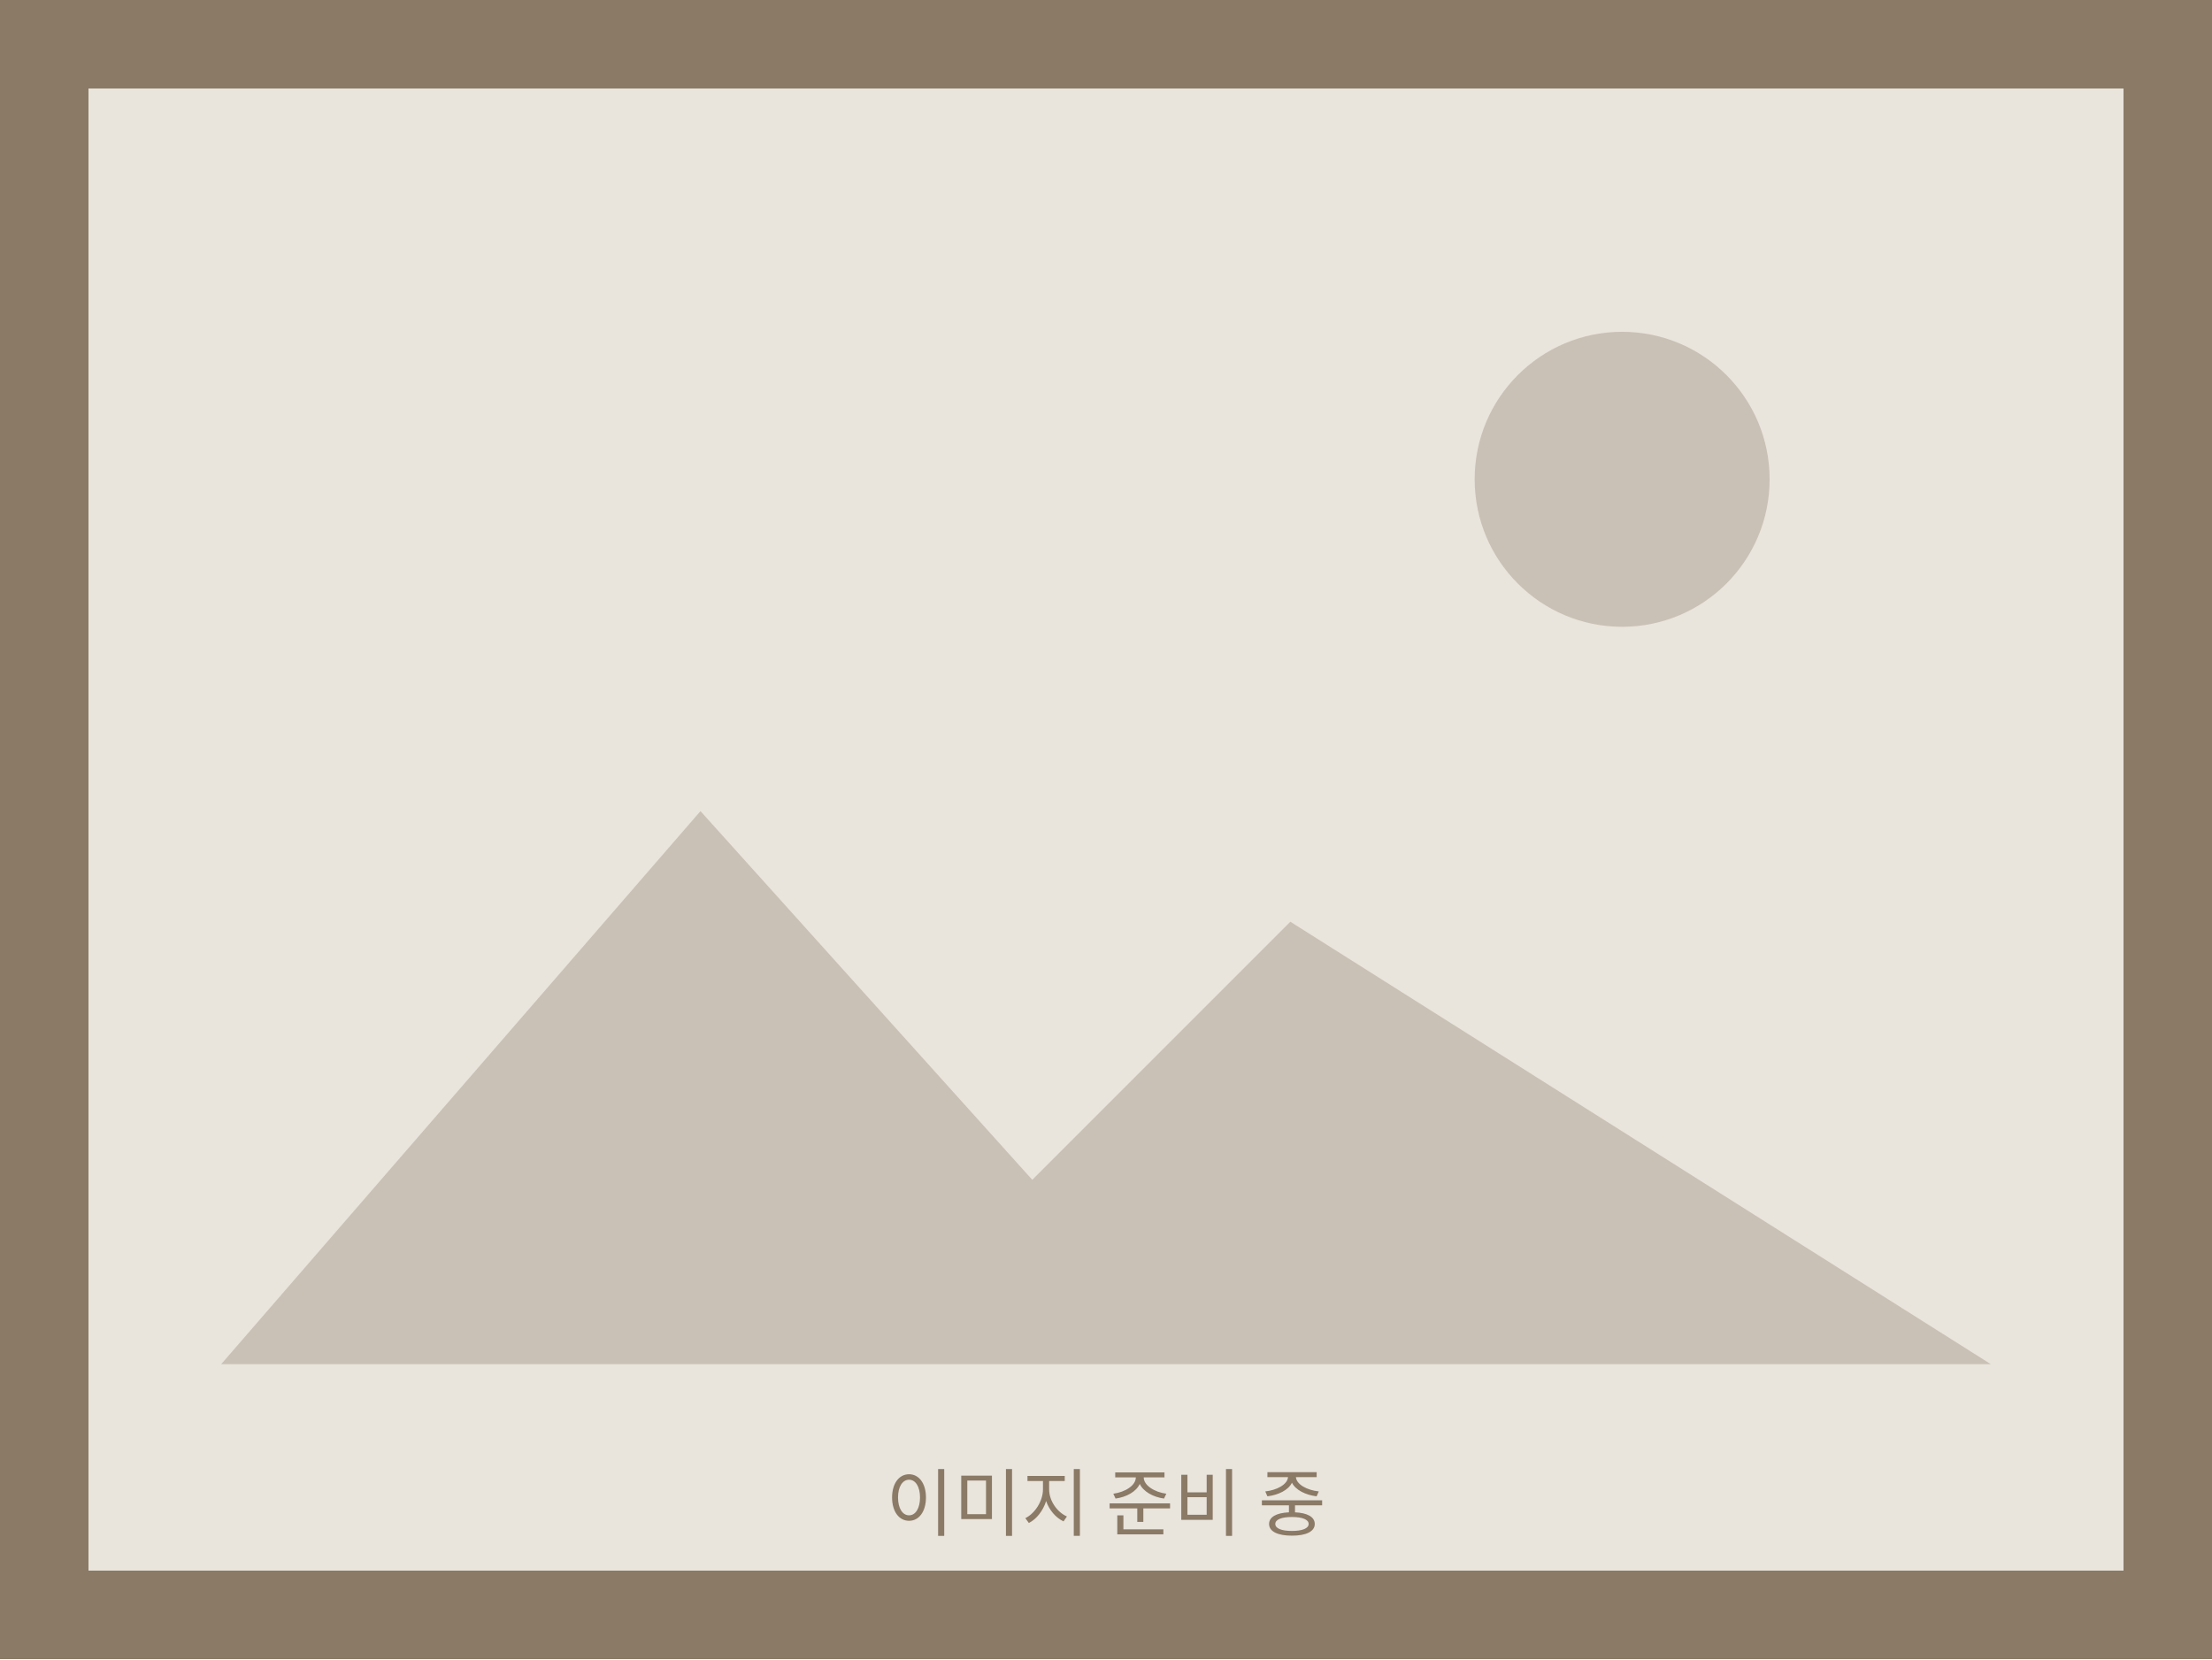
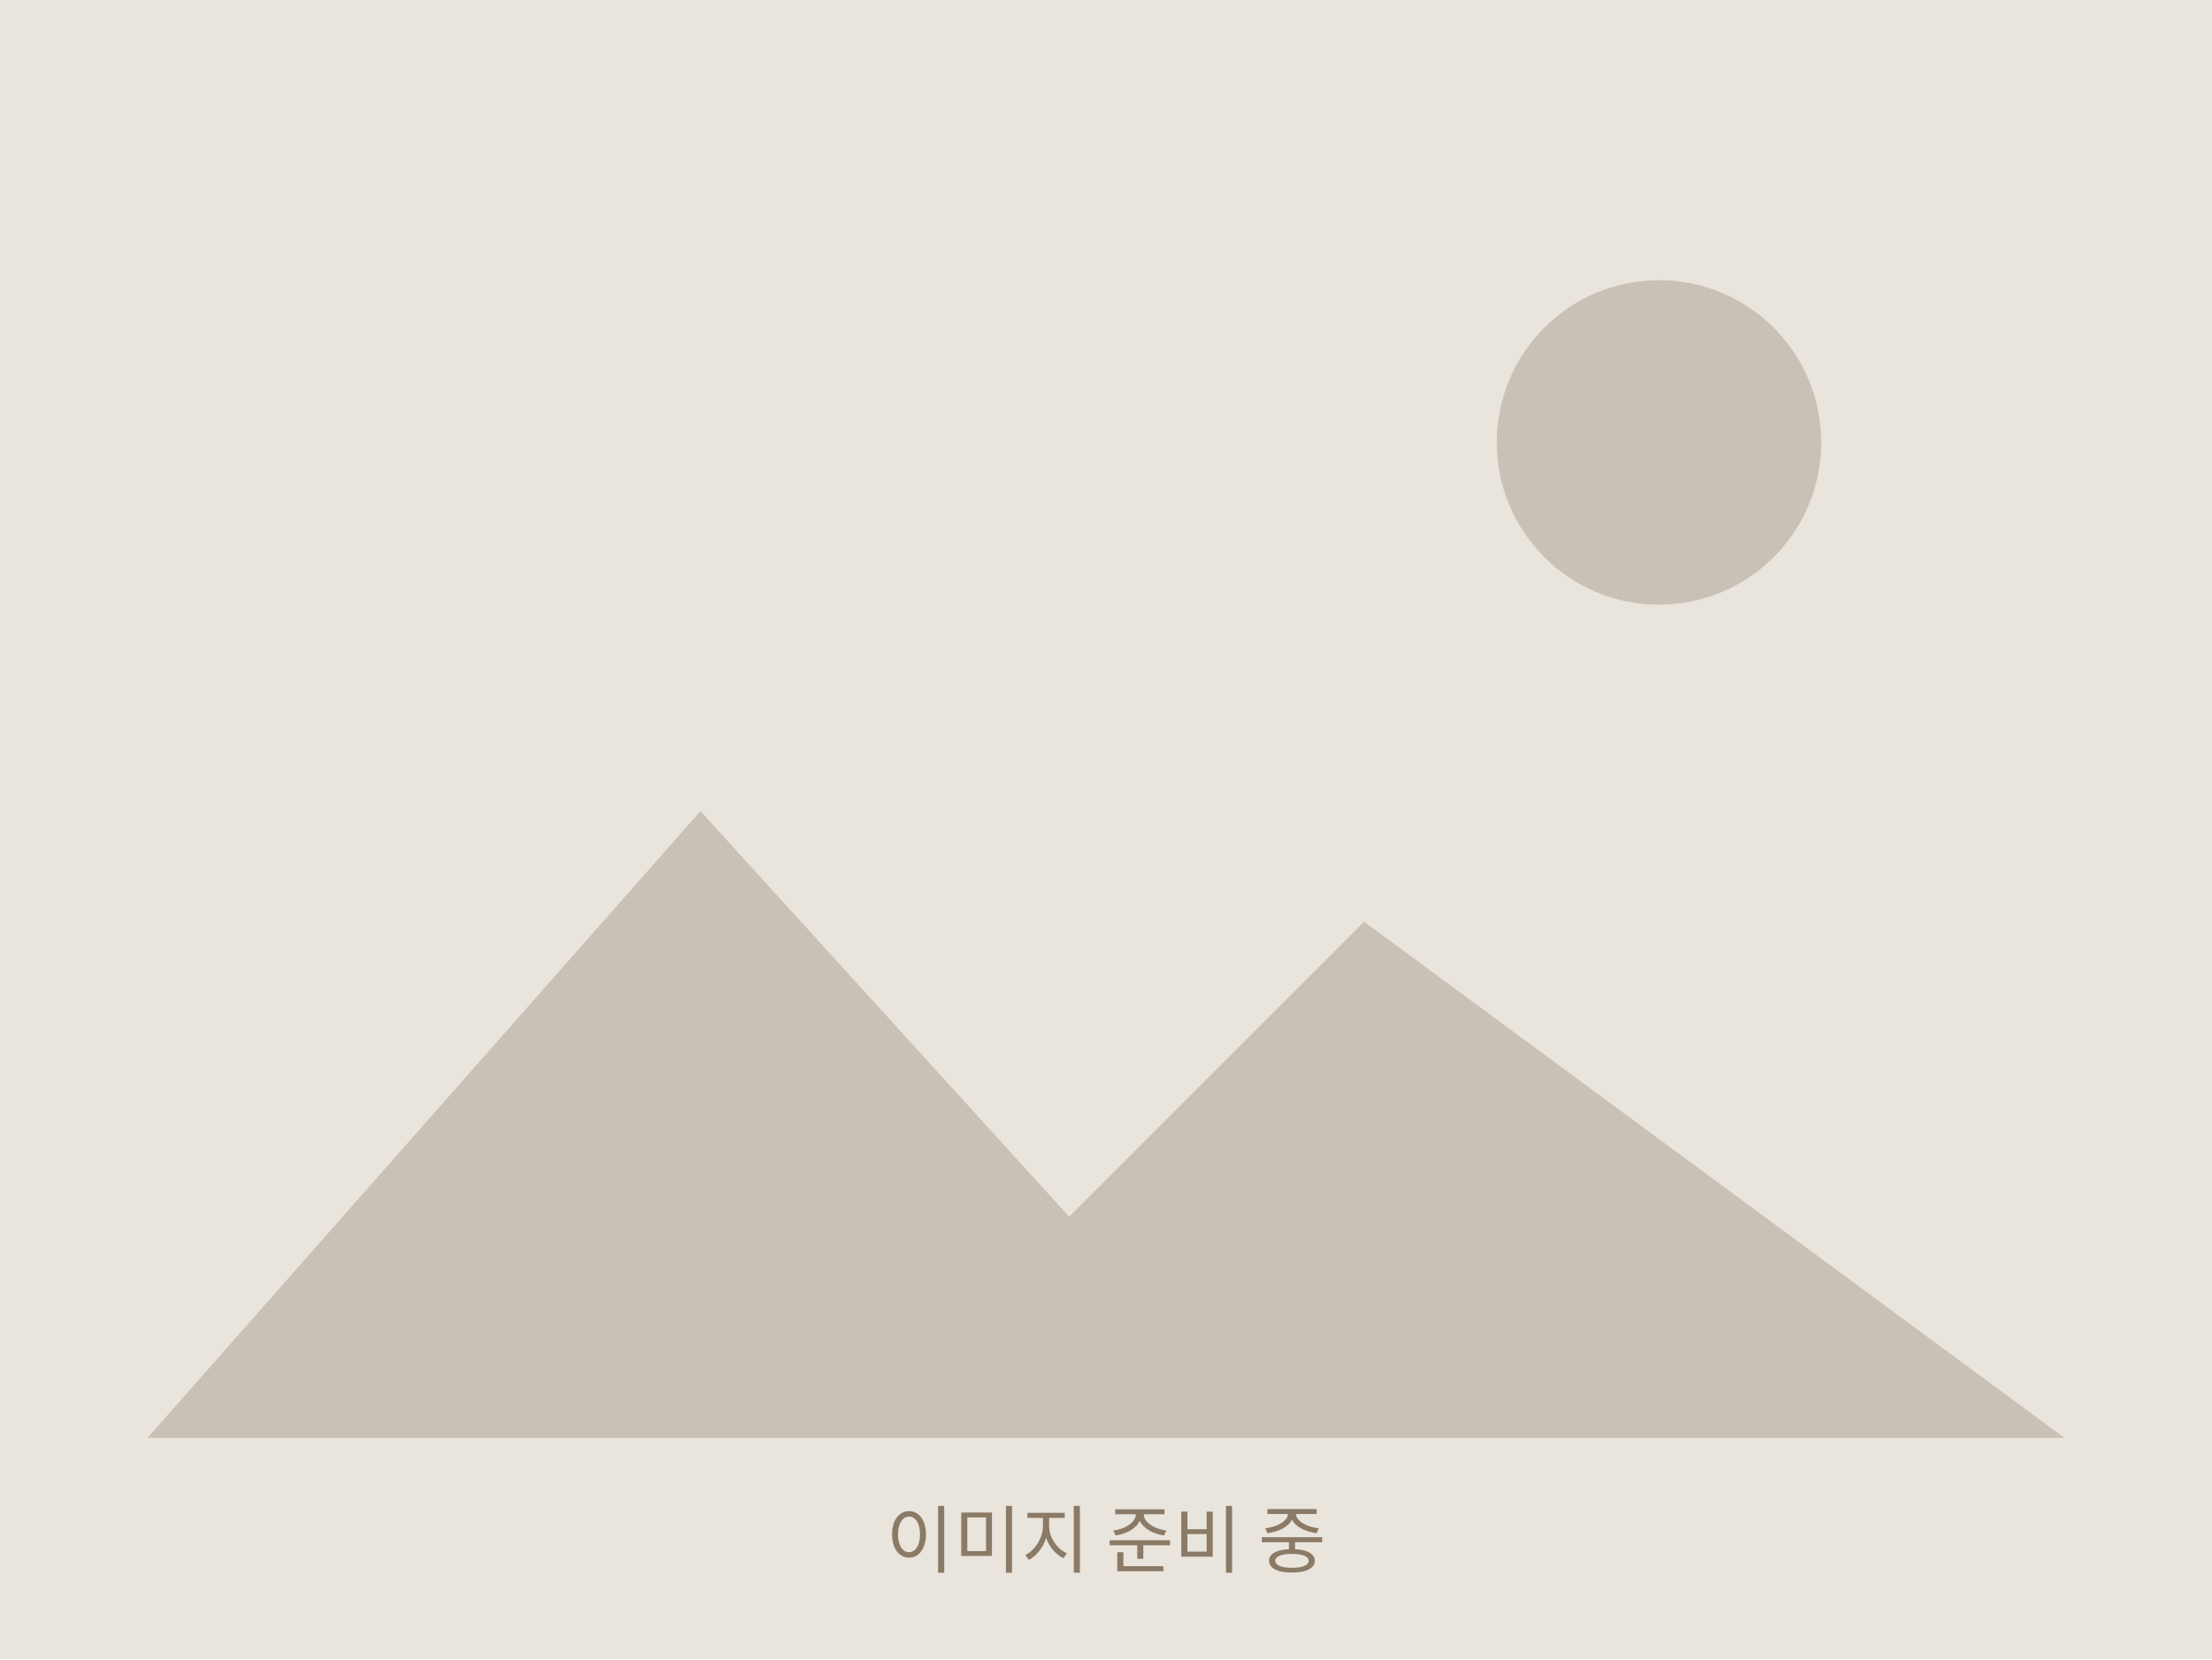
<svg xmlns="http://www.w3.org/2000/svg" width="600" height="450" viewBox="0 0 600 450">
-   <rect width="600" height="450" fill="#8a7a66" />
-   <rect x="24" y="24" width="552" height="402" fill="#e9e4dc" />
-   <path d="M60 370l130-150 90 100 70-70 190 120z" fill="#c9c1b5" />
-   <circle cx="440" cy="130" r="40" fill="#c9c1b5" />
-   <text x="300" y="415" font-family="sans-serif" font-size="20" fill="#8a7a66" text-anchor="middle">이미지 준비 중</text>
+   <rect width="600" height="450" fill="#e9e4dc" />
+   <path d="M40 390l150-170 100 110 80-80 190 140z" fill="#c9c1b5" />
+   <circle cx="450" cy="120" r="44" fill="#c9c1b5" />
+   <text x="300" y="425" font-family="sans-serif" font-size="20" fill="#8a7a66" text-anchor="middle">이미지 준비 중</text>
</svg>
